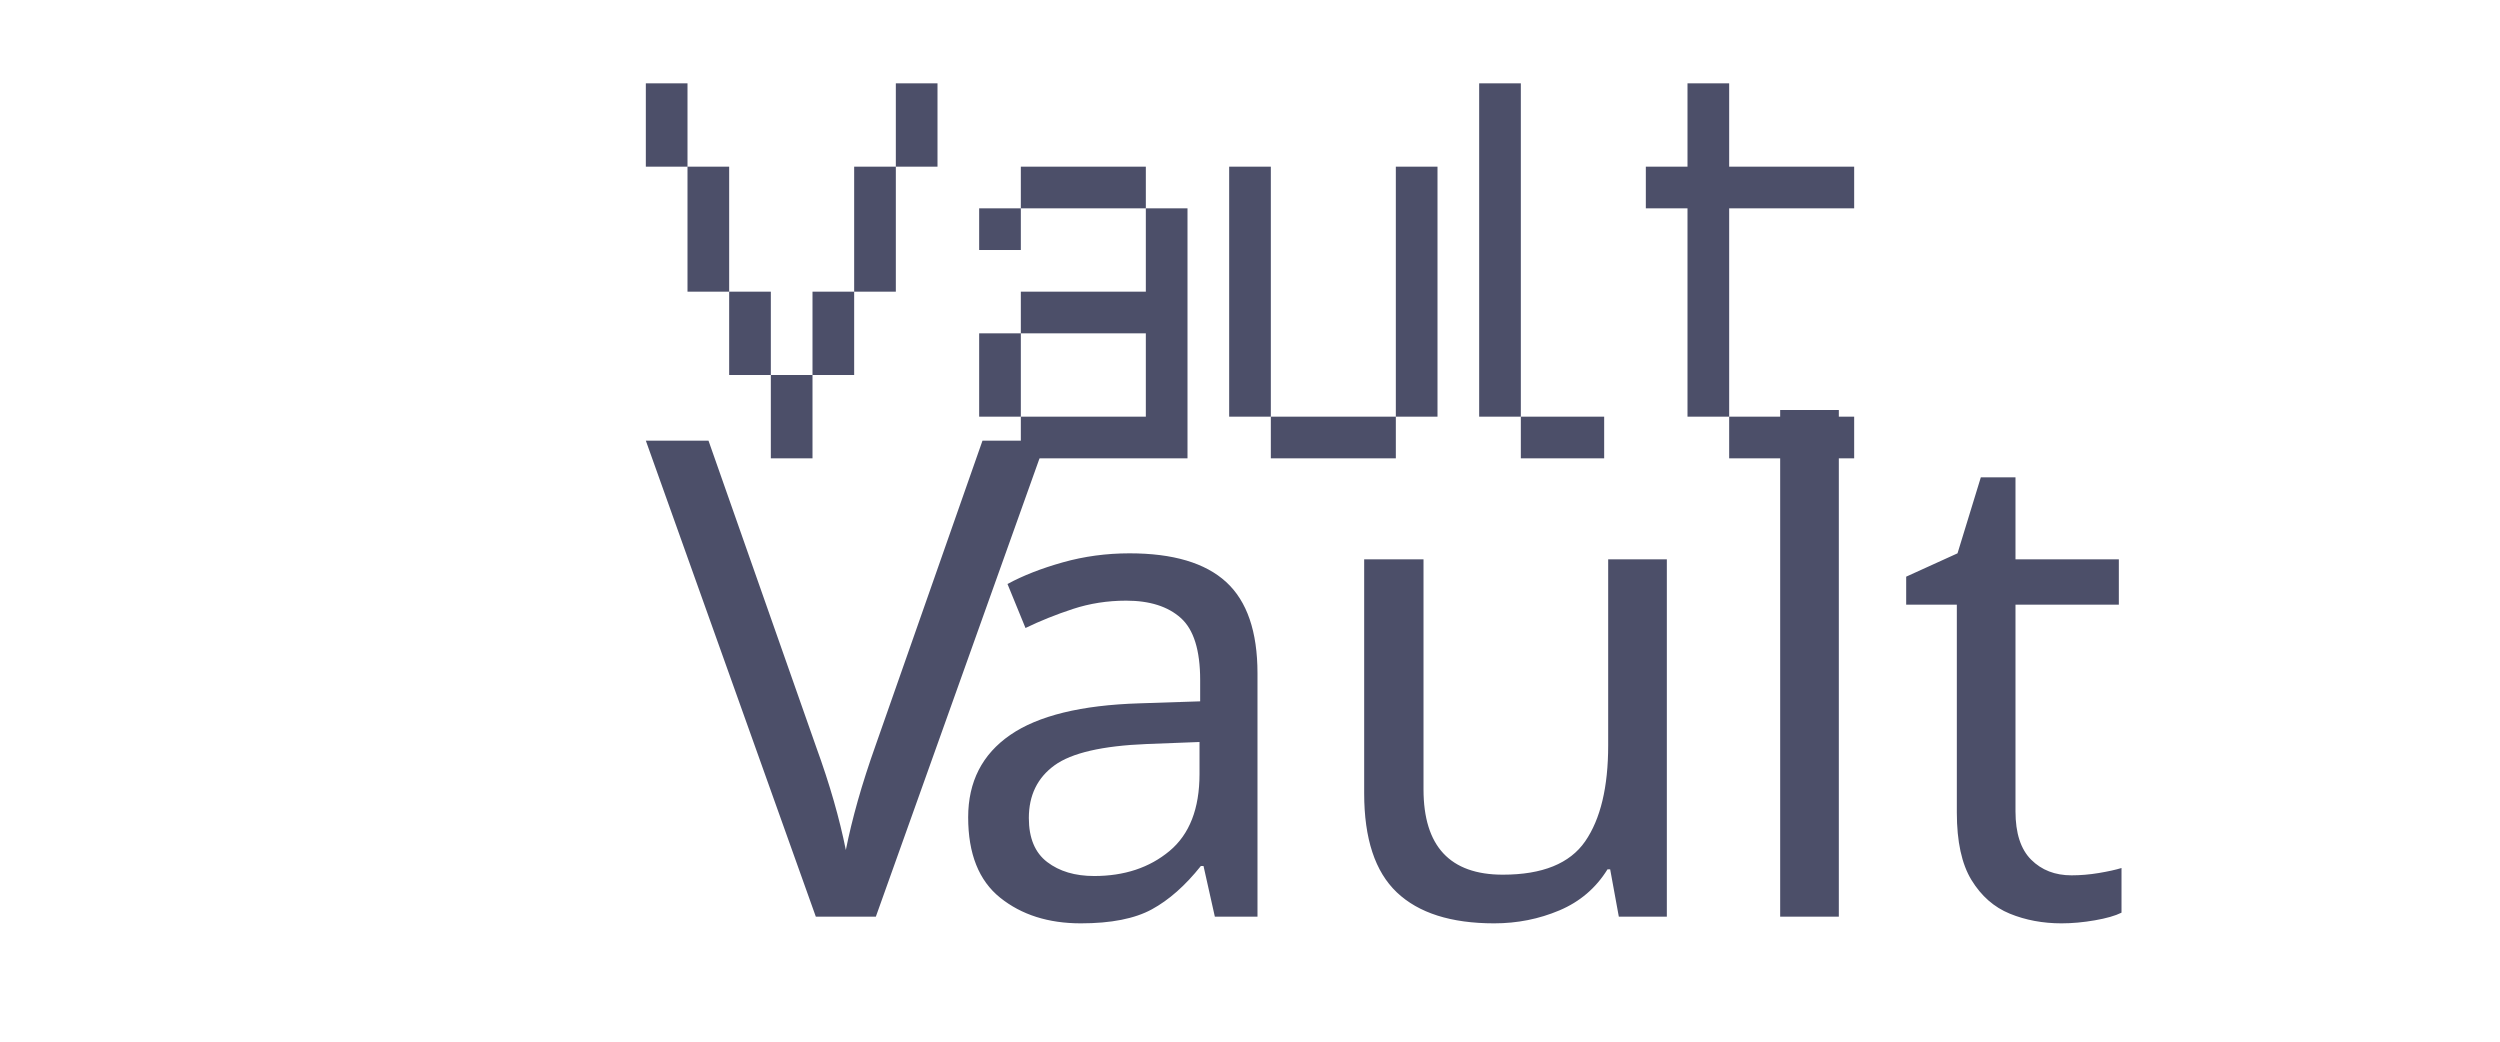
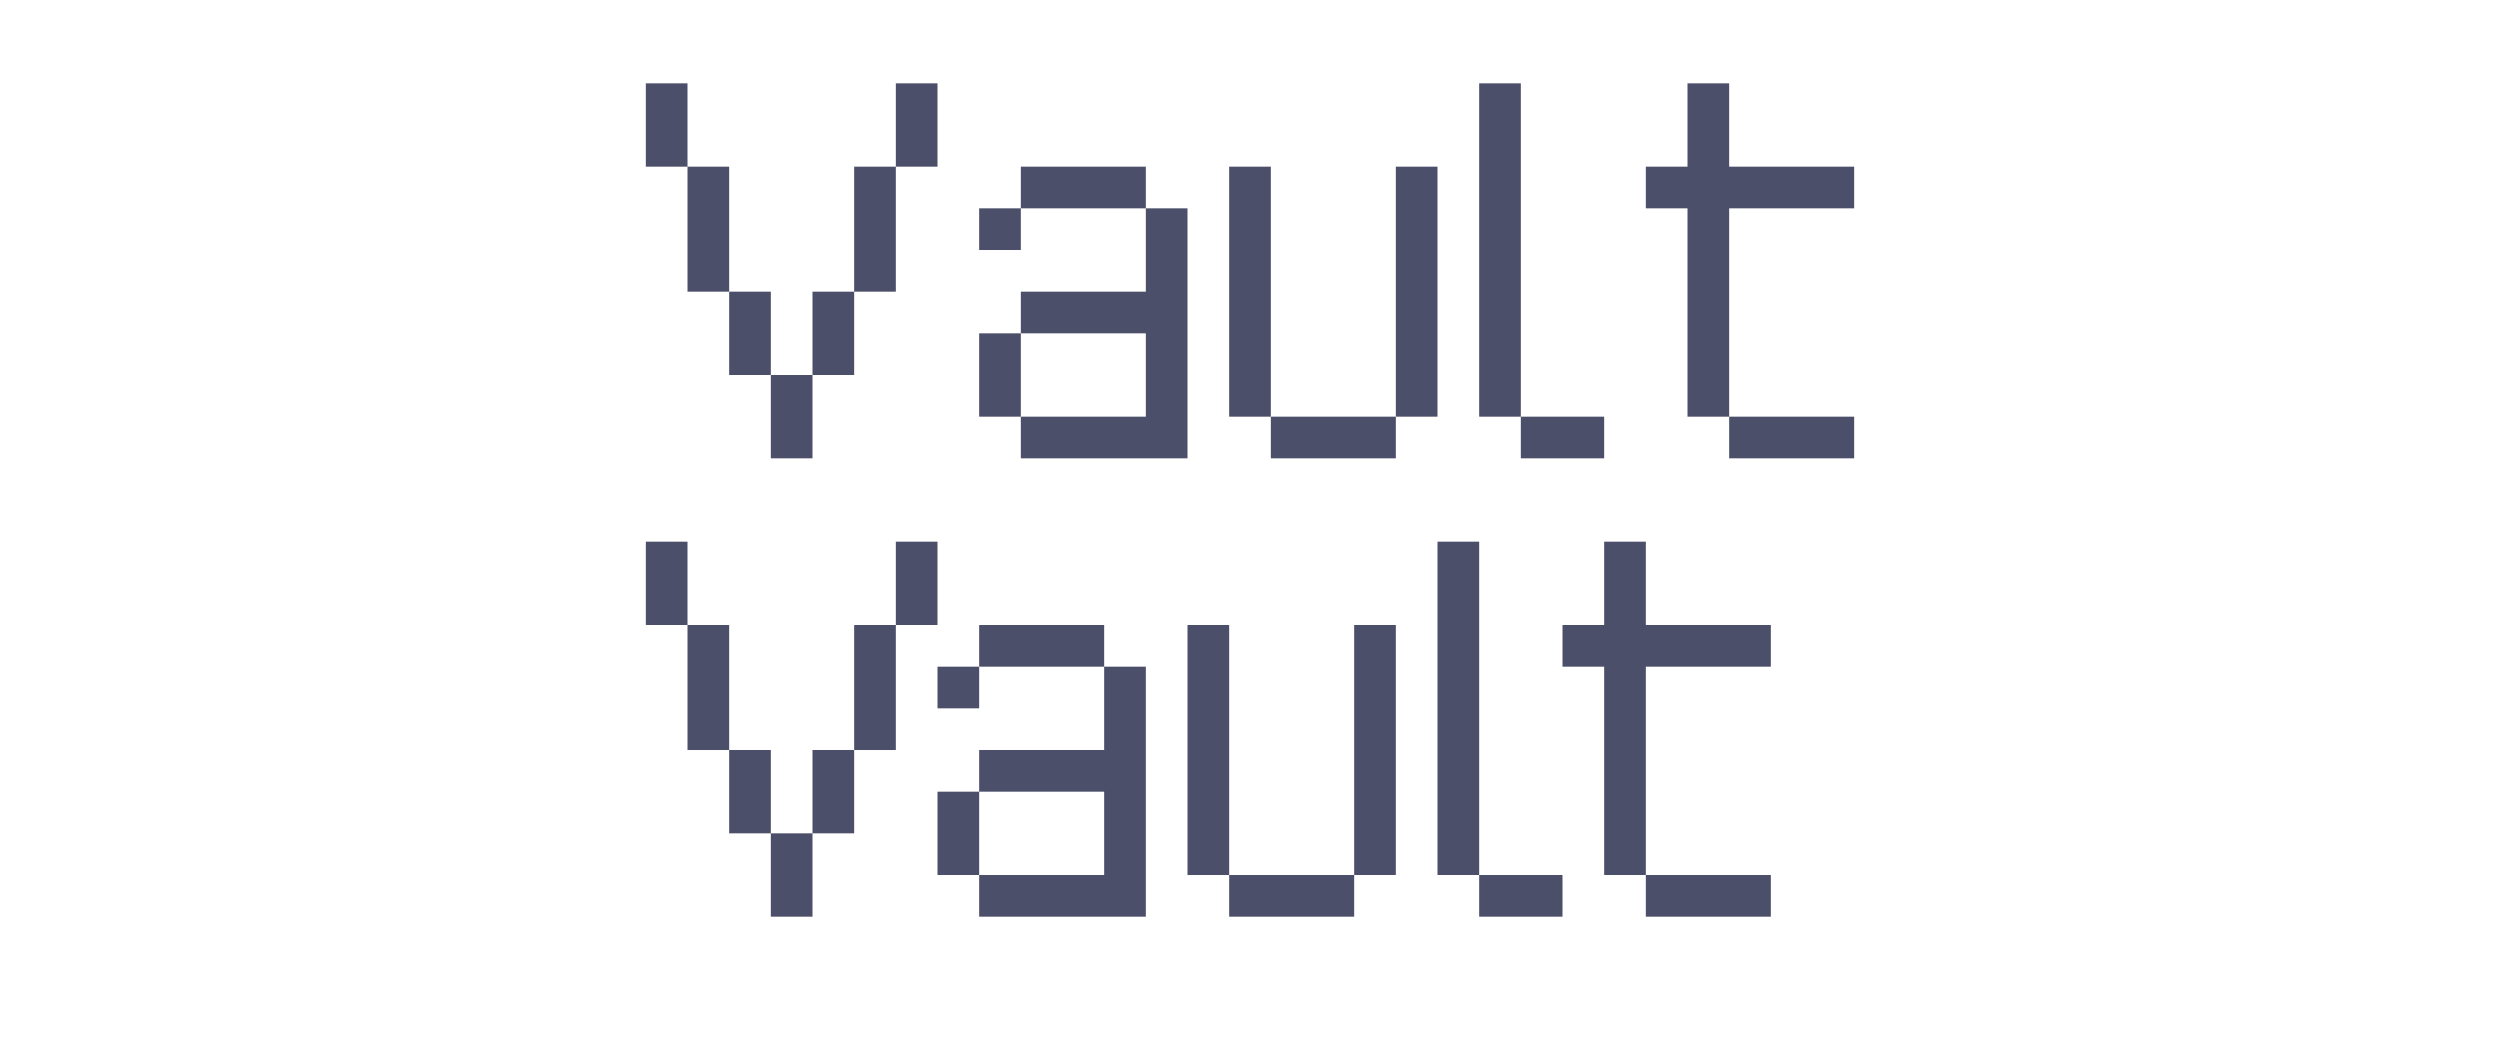
<svg xmlns="http://www.w3.org/2000/svg" width="100%" height="100%" viewBox="0 0 1200 500" version="1.1" xml:space="preserve" style="fill-rule:evenodd;clip-rule:evenodd;stroke-linejoin:round;stroke-miterlimit:2;">
-   <g transform="matrix(1,0,0,1,0,-4067.94)">
-     <g id="kerning_example" transform="matrix(1.5,0,0,0.714286,0,4067.94)">
+   <g transform="matrix(1,0,0,1,-11.2837,0)">
+     <g id="kerning_example" transform="matrix(1.5,0,0,0.714286,11.2837,0)">
      <rect x="0" y="0" width="800" height="700" style="fill:none;" />
      <g transform="matrix(0.666667,0,0,1.4,100.295,-5566.09)">
        <path d="M179.557,4055.78L179.557,4015.78L159.557,4015.78L159.557,4055.78L179.557,4055.78ZM259.557,4155.78L259.557,4115.78L239.557,4115.78L239.557,4155.78L259.557,4155.78ZM219.557,4195.78L239.557,4195.78L239.557,4155.78L219.557,4155.78L219.557,4195.78ZM279.557,4055.78L299.557,4055.78L299.557,4015.78L279.557,4015.78L279.557,4055.78ZM219.557,4155.78L219.557,4115.78L199.557,4115.78L199.557,4155.78L219.557,4155.78ZM259.557,4115.78L279.557,4115.78L279.557,4055.78L259.557,4055.78L259.557,4115.78ZM179.557,4115.78L199.557,4115.78L199.557,4055.78L179.557,4055.78L179.557,4115.78Z" style="fill:rgb(76,79,105);fill-rule:nonzero;" />
        <g transform="matrix(1,0,0,1,20,0)">
          <path d="M319.557,4175.78L319.557,4195.78L399.557,4195.78L399.557,4075.78L379.557,4075.78L379.557,4115.78L319.557,4115.78L319.557,4135.78L379.557,4135.78L379.557,4175.78L319.557,4175.78ZM379.557,4055.78L319.557,4055.78L319.557,4075.78L379.557,4075.78L379.557,4055.78ZM319.557,4175.78L319.557,4135.78L299.557,4135.78L299.557,4175.78L319.557,4175.78ZM319.557,4095.78L319.557,4075.78L299.557,4075.78L299.557,4095.78L319.557,4095.78Z" style="fill:rgb(76,79,105);fill-rule:nonzero;" />
        </g>
        <g transform="matrix(1,0,0,1,20,0)">
          <path d="M419.557,4175.78L439.557,4175.78L439.557,4055.78L419.557,4055.78L419.557,4175.78ZM499.557,4175.78L519.557,4175.78L519.557,4055.78L499.557,4055.78L499.557,4175.78ZM499.557,4195.78L499.557,4175.78L439.557,4175.78L439.557,4195.78L499.557,4195.78Z" style="fill:rgb(76,79,105);fill-rule:nonzero;" />
        </g>
        <g transform="matrix(1,0,0,1,20,0)">
          <path d="M599.557,4195.78L599.557,4175.78L559.557,4175.78L559.557,4195.78L599.557,4195.78ZM539.557,4175.78L559.557,4175.78L559.557,4015.78L539.557,4015.78L539.557,4175.78Z" style="fill:rgb(76,79,105);fill-rule:nonzero;" />
        </g>
        <g transform="matrix(1,0,0,1,40,0)">
          <path d="M699.557,4055.78L639.557,4055.78L639.557,4015.78L619.557,4015.78L619.557,4055.78L599.557,4055.78L599.557,4075.78L619.557,4075.78L619.557,4175.78L639.557,4175.78L639.557,4075.78L699.557,4075.78L699.557,4055.78ZM699.557,4195.78L699.557,4175.78L639.557,4175.78L639.557,4195.78L699.557,4195.78Z" style="fill:rgb(76,79,105);fill-rule:nonzero;" />
        </g>
      </g>
      <g transform="matrix(0.666667,0,0,1.4,100.295,-5258.09)">
-         <g transform="matrix(320,0,0,320,719.557,4195.78)">
-                 </g>
-         <text x="159.557px" y="4195.78px" style="font-family:'Pixel-Font-Faraway-Regular', 'Pixel Font - Faraway';font-size:320px;fill:rgb(76,79,105);">V<tspan x="299.557px 419.557px 539.557px 599.557px " y="4195.78px 4195.78px 4195.78px 4195.78px ">ault</tspan>
-         </text>
+         <path d="M179.557,4055.78L179.557,4015.78L159.557,4015.78L159.557,4055.78L179.557,4055.78ZM199.557,4115.78L199.557,4055.78L179.557,4055.78L179.557,4115.78L199.557,4115.78ZM199.557,4155.78L219.557,4155.78L219.557,4115.78L199.557,4115.78L199.557,4155.78ZM279.557,4055.78L299.557,4055.78L299.557,4015.78L279.557,4015.78L279.557,4055.78ZM239.557,4195.78L239.557,4155.78L219.557,4155.78L219.557,4195.78L239.557,4195.78ZM279.557,4115.78L279.557,4055.78L259.557,4055.78L259.557,4115.78L279.557,4115.78ZM259.557,4155.78L259.557,4115.78L239.557,4115.78L239.557,4155.78L259.557,4155.78Z" style="fill:rgb(76,79,105);fill-rule:nonzero;" />
+         <path d="M399.557,4195.78L399.557,4075.78L379.557,4075.78L379.557,4115.78L319.557,4115.78L319.557,4135.78L379.557,4135.78L379.557,4175.78L319.557,4175.78L319.557,4195.78L399.557,4195.78ZM319.557,4175.78L319.557,4135.78L299.557,4135.78L299.557,4175.78L319.557,4175.78ZM379.557,4075.78L379.557,4055.78L319.557,4055.78L319.557,4075.78L379.557,4075.78ZM319.557,4095.78L319.557,4075.78L299.557,4075.78L299.557,4095.78L319.557,4095.78Z" style="fill:rgb(76,79,105);fill-rule:nonzero;" />
+         <path d="M499.557,4175.78L519.557,4175.78L519.557,4055.78L499.557,4055.78L499.557,4175.78ZM499.557,4195.78L499.557,4175.78L439.557,4175.78L439.557,4195.78L499.557,4195.78ZM419.557,4175.78L439.557,4175.78L439.557,4055.78L419.557,4055.78L419.557,4175.78Z" style="fill:rgb(76,79,105);fill-rule:nonzero;" />
+         <path d="M539.557,4175.78L559.557,4175.78L559.557,4015.78L539.557,4015.78L539.557,4175.78ZM599.557,4175.78L559.557,4175.78L559.557,4195.78L599.557,4195.78L599.557,4175.78Z" style="fill:rgb(76,79,105);fill-rule:nonzero;" />
+         <path d="M619.557,4175.78L639.557,4175.78L639.557,4075.78L699.557,4075.78L699.557,4055.78L639.557,4055.78L639.557,4015.78L619.557,4015.78L619.557,4055.78L599.557,4055.78L599.557,4075.78L619.557,4075.78L619.557,4175.78ZM699.557,4195.78L699.557,4175.78L639.557,4175.78L639.557,4195.78L699.557,4195.78Z" style="fill:rgb(76,79,105);fill-rule:nonzero;" />
      </g>
    </g>
  </g>
</svg>
